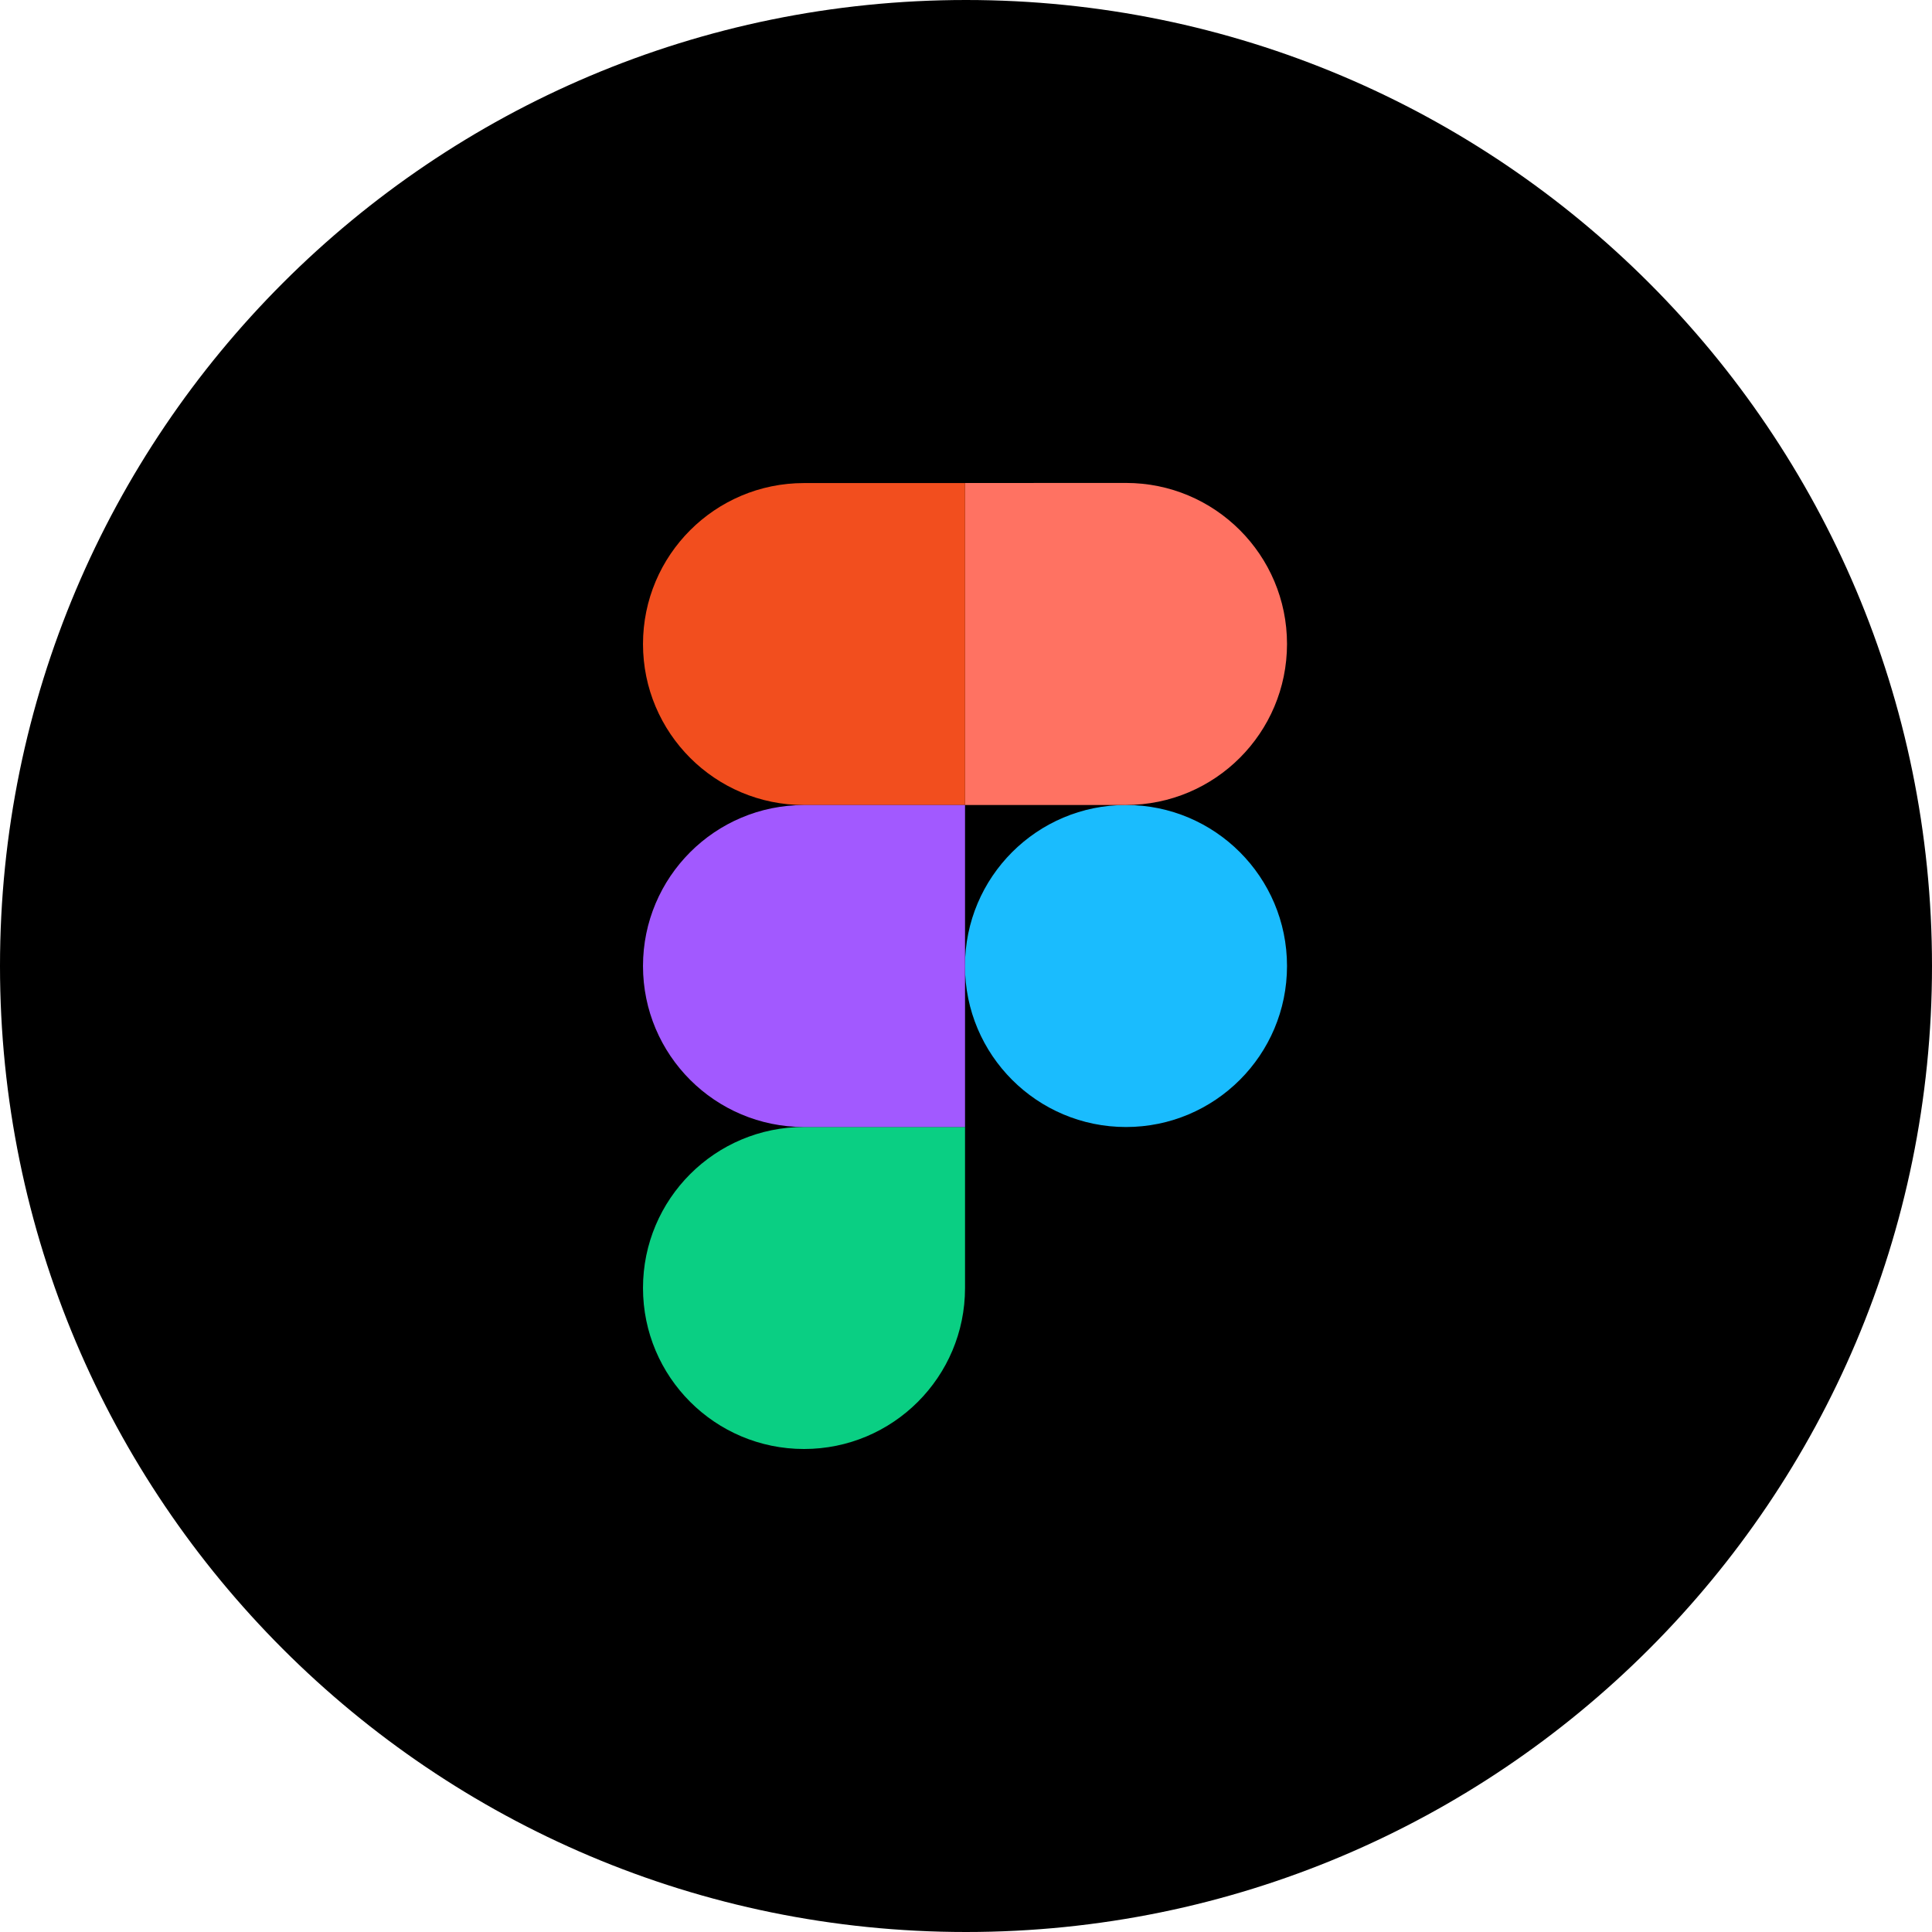
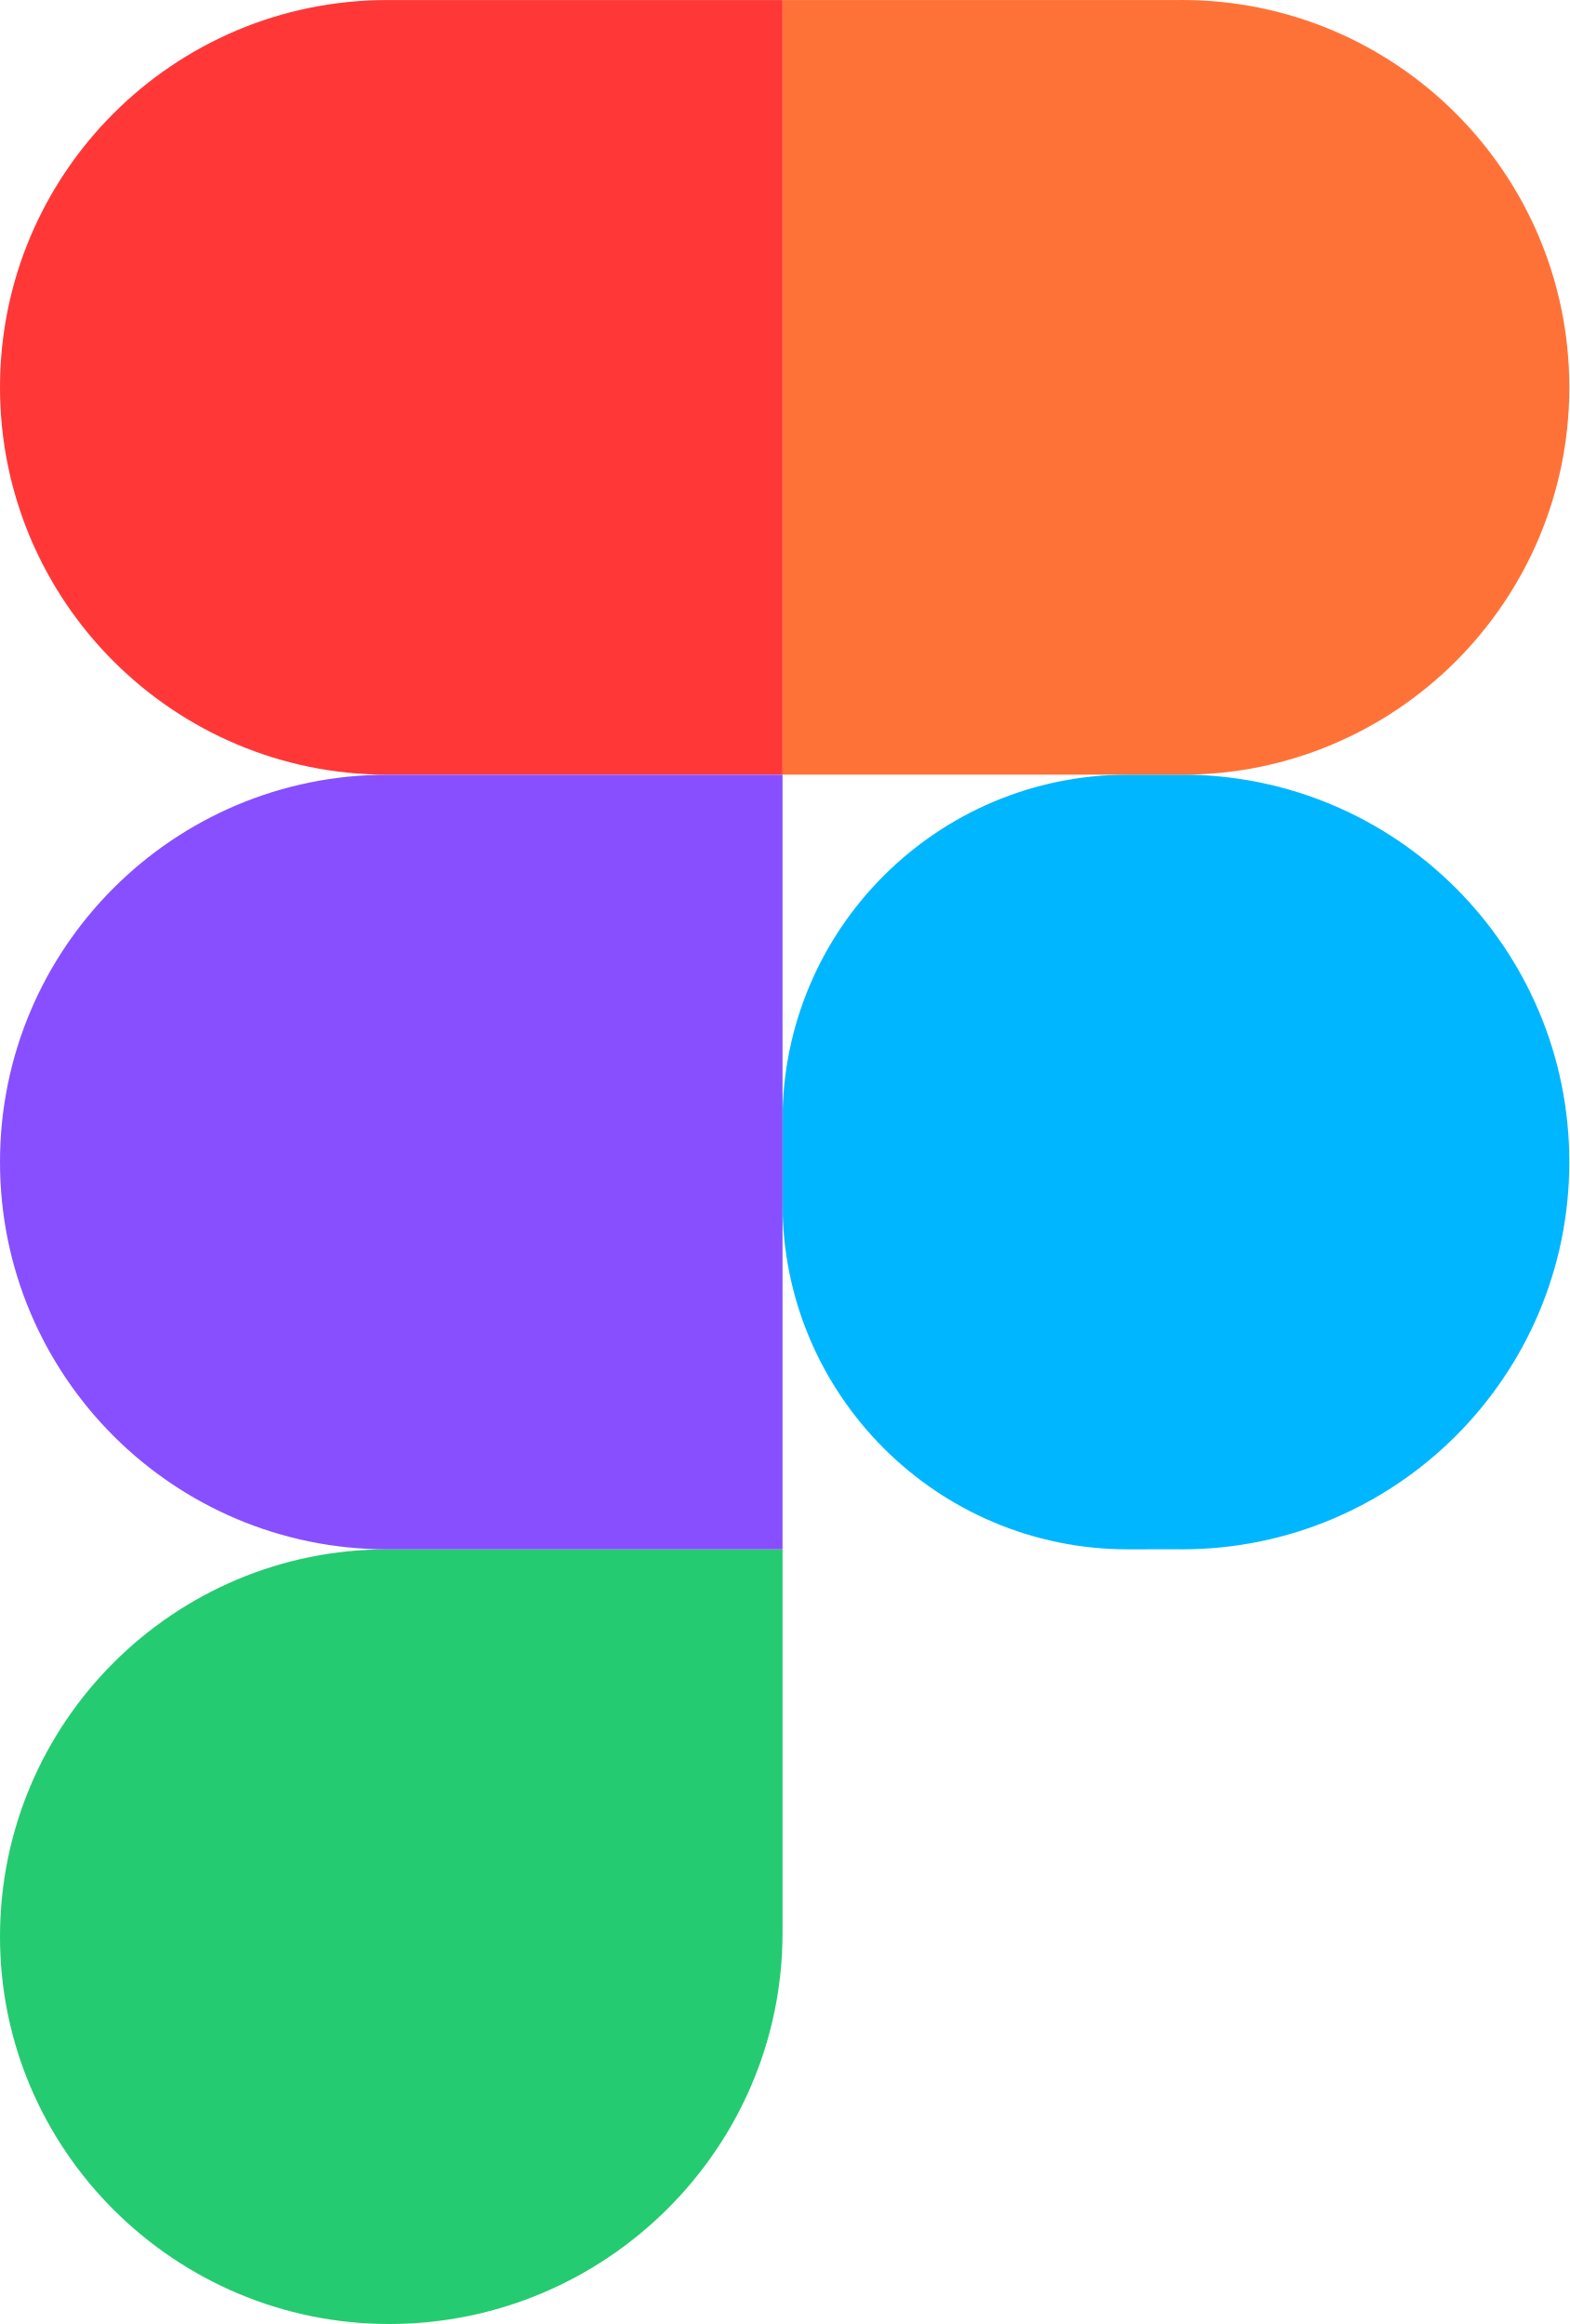
- <svg xmlns="http://www.w3.org/2000/svg" fill="none" height="32" viewBox="0 0 32 32" width="32">
-   <path d="m32 16c0-8.837-7.163-16-16-16-8.837 0-16 7.163-16 16 0 8.837 7.163 16 16 16 8.837 0 16-7.163 16-16z" fill="#000" />
-   <path d="m15.983 16c0-1.473 1.194-2.667 2.667-2.667 1.473 0 2.667 1.194 2.667 2.667 0 1.473-1.194 2.667-2.667 2.667-1.473 0-2.667-1.194-2.667-2.667z" fill="#1abcfe" />
-   <path d="m10.65 21.333c0-1.473 1.194-2.667 2.667-2.667h2.667v2.667c0 1.473-1.194 2.667-2.667 2.667s-2.667-1.194-2.667-2.667z" fill="#0acf83" />
-   <path d="m15.983 8v5.333h2.667c1.473 0 2.667-1.194 2.667-2.667 0-1.473-1.194-2.667-2.667-2.667z" fill="#ff7262" />
-   <path d="m10.65 10.667c0 1.473 1.194 2.667 2.667 2.667h2.667v-5.333h-2.667c-1.473 0-2.667 1.194-2.667 2.667z" fill="#f24e1e" />
-   <path d="m10.65 16c0 1.473 1.194 2.667 2.667 2.667h2.667v-5.333h-2.667c-1.473 0-2.667 1.194-2.667 2.667z" fill="#a259ff" />
+ <svg xmlns="http://www.w3.org/2000/svg" shape-rendering="geometricPrecision" text-rendering="geometricPrecision" image-rendering="optimizeQuality" fill-rule="evenodd" clip-rule="evenodd" viewBox="0 0 346 512.36">
+   <g fill-rule="nonzero">
+     <path fill="#00B6FF" d="M172.53 246.9c0-42.04 34.09-76.11 76.12-76.11h11.01c.3.01.63-.01.94-.01 47.16 0 85.4 38.25 85.4 85.4 0 47.15-38.24 85.39-85.4 85.39-.31 0-.64-.01-.95-.01l-11 .01c-42.03 0-76.12-34.09-76.12-76.12V246.9z" />
+     <path fill="#24CB71" d="M0 426.98c0-47.16 38.24-85.41 85.4-85.41l87.13.01v84.52c0 47.65-39.06 86.26-86.71 86.26C38.67 512.36 0 474.13 0 426.98z" />
+     <path fill="#FF7237" d="M172.53.01v170.78h87.13c.3-.01.63.01.94.01 47.16 0 85.4-38.25 85.4-85.4C346 38.24 307.76 0 260.6 0c-.31 0-.64.01-.95.01h-87.12z" />
+     <path fill="#FF3737" d="M0 85.39c0 47.16 38.24 85.4 85.4 85.4h87.13V.01H85.39C38.24.01 0 38.24 0 85.39z" />
+     <path fill="#874FFF" d="M0 256.18c0 47.16 38.24 85.4 85.4 85.4h87.13V170.8H85.39C38.24 170.8 0 209.03 0 256.18z" />
+   </g>
</svg>
